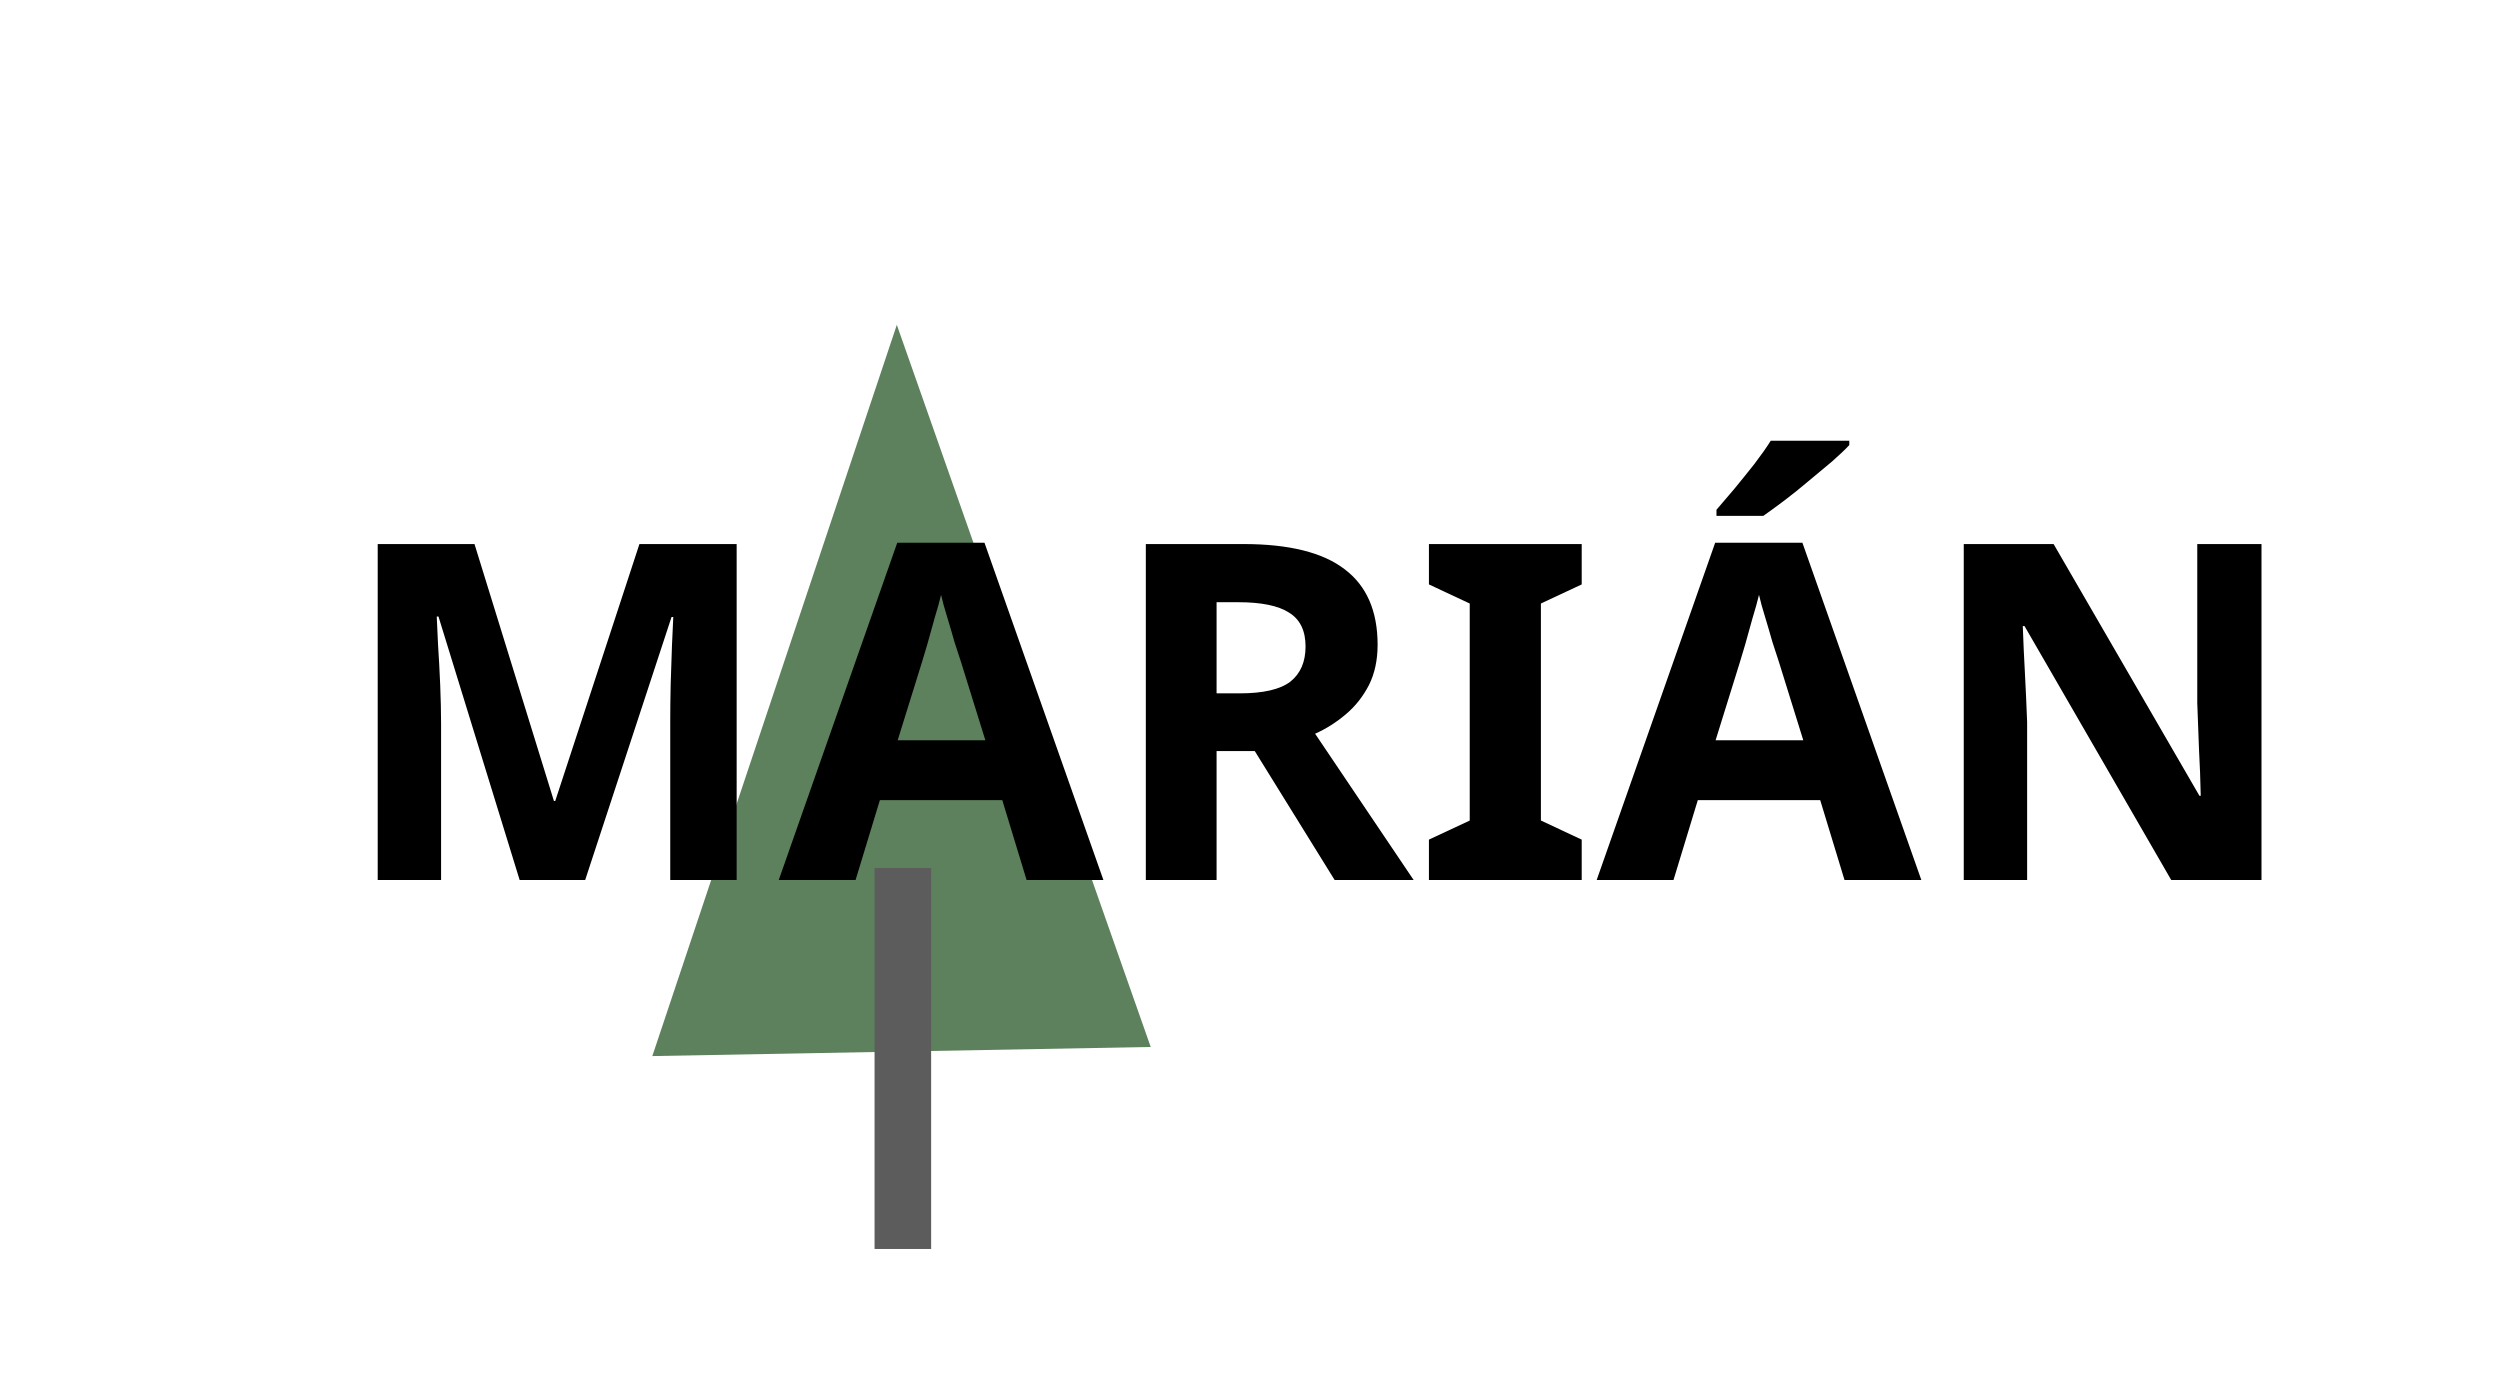
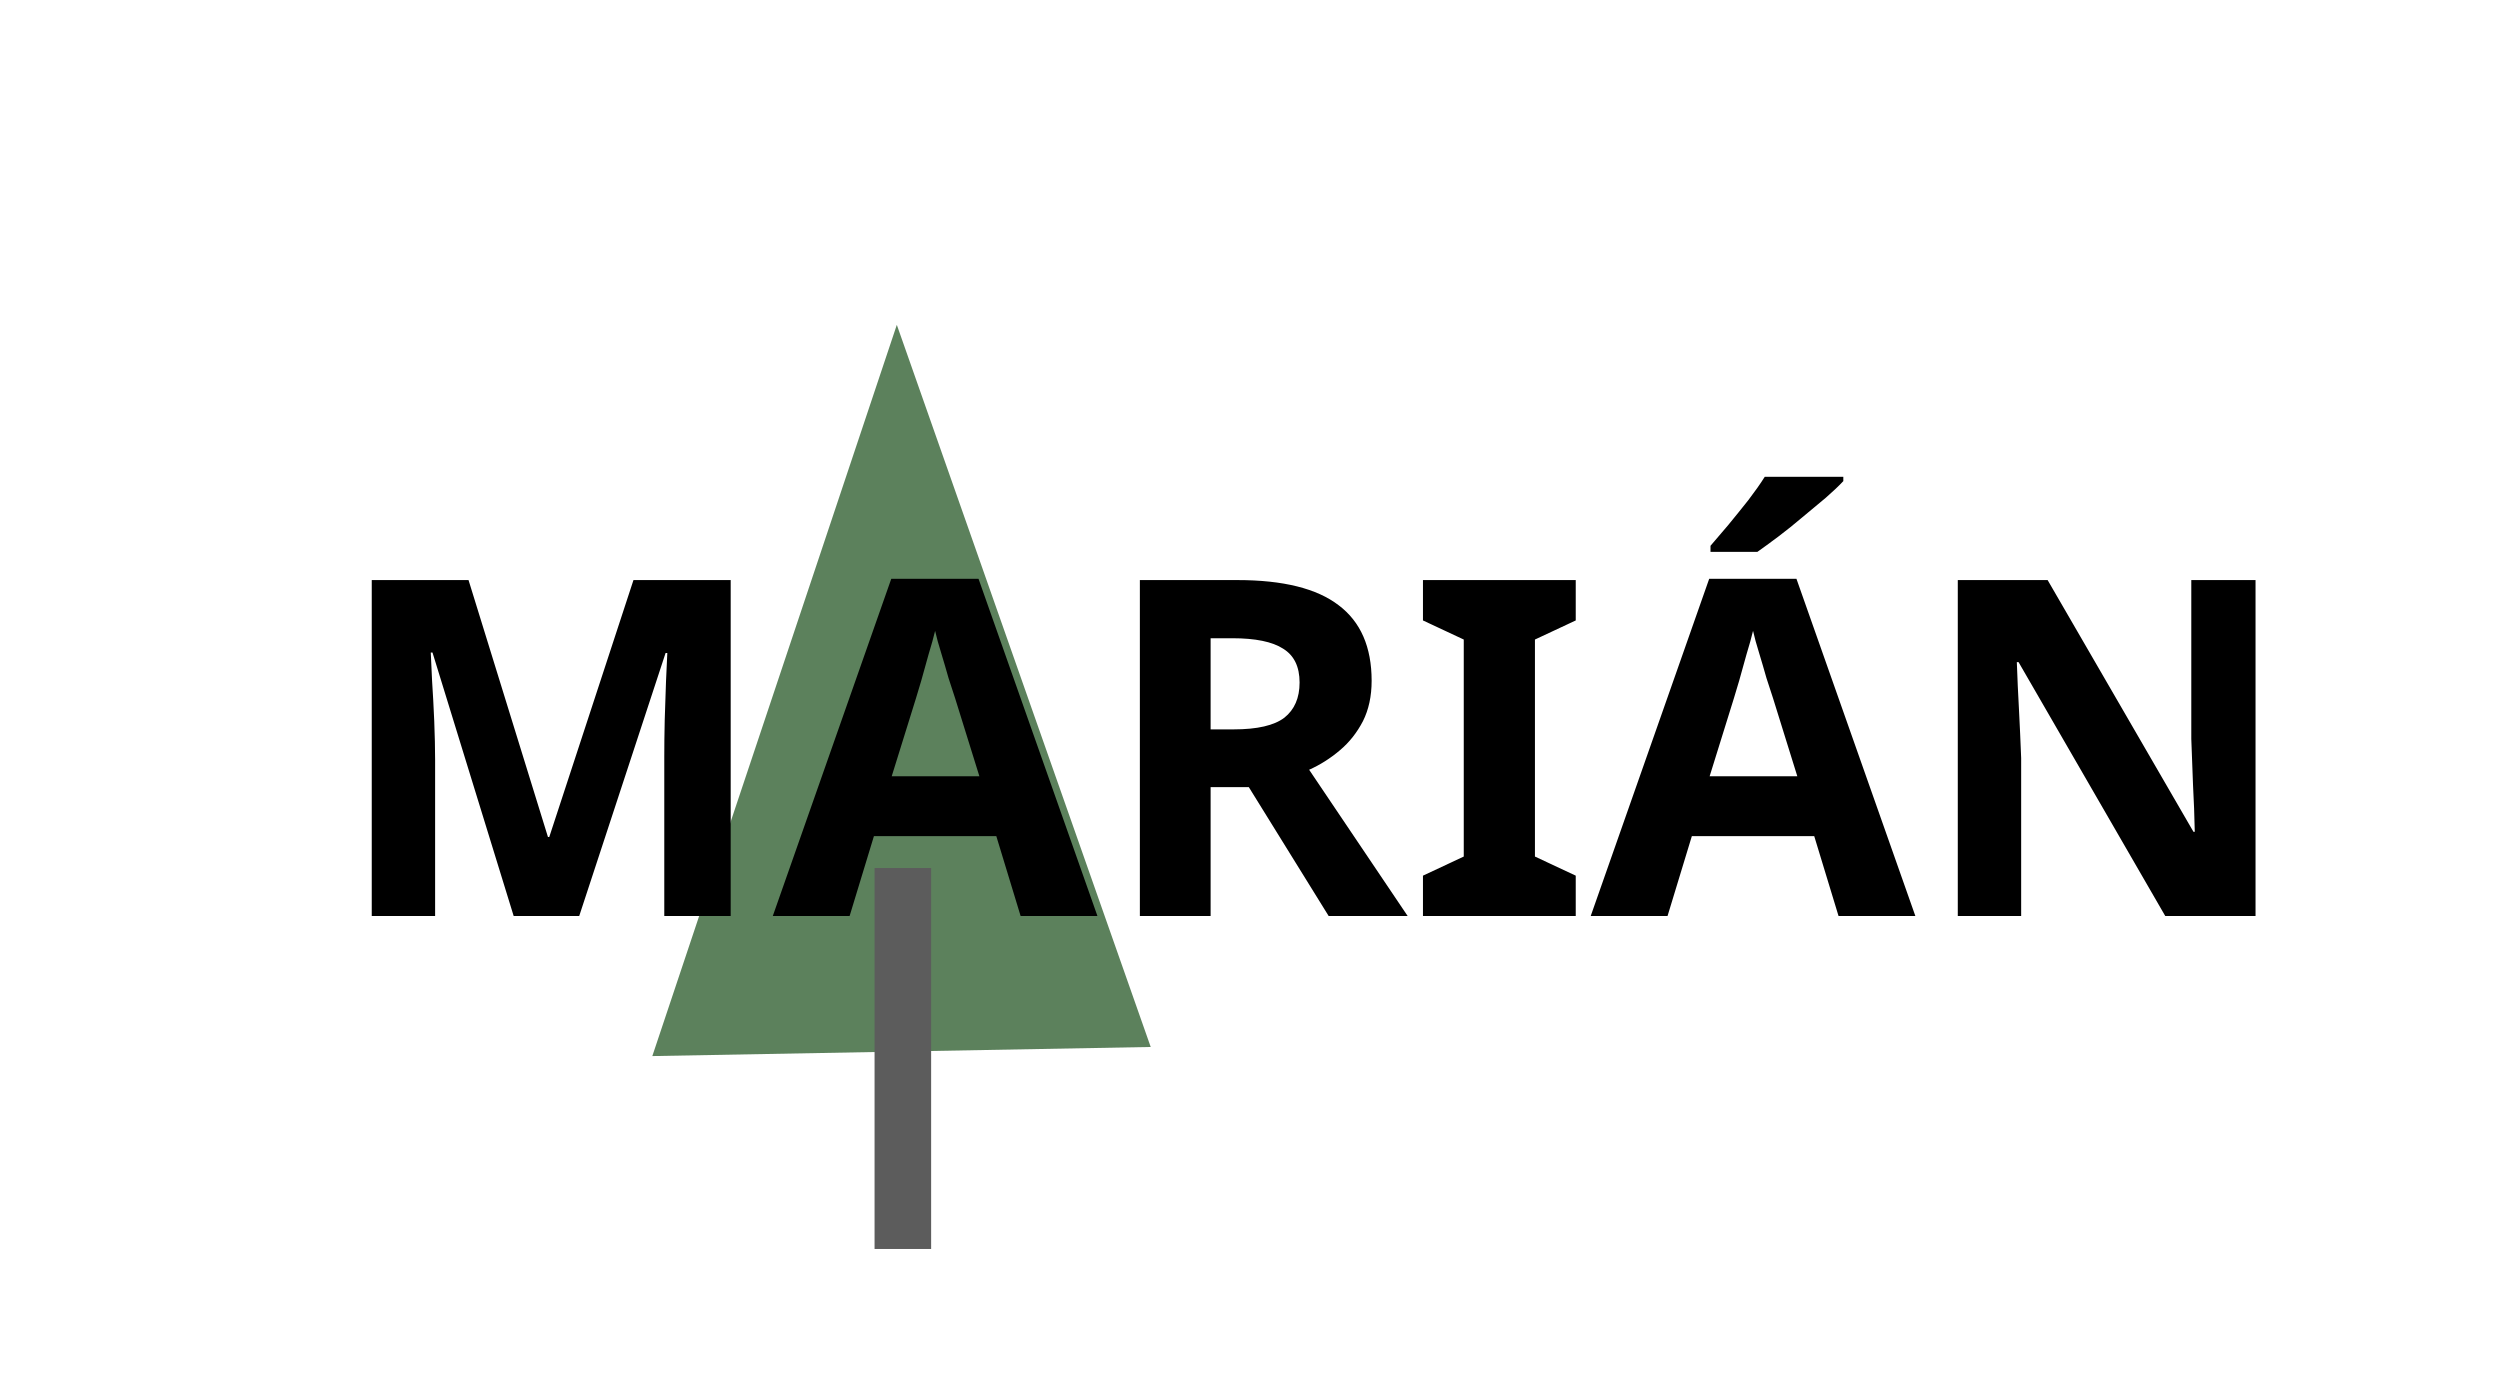
- <svg xmlns="http://www.w3.org/2000/svg" width="90mm" height="50mm" viewBox="0 0 90 50" version="1.1" id="svg4866">
+ <svg xmlns="http://www.w3.org/2000/svg" id="svg4866" version="1.1" viewBox="0 0 90 50" height="50mm" width="90mm">
  <defs id="defs4860" />
  <g id="layer1">
-     <g id="g1753-1" transform="matrix(0.1796178,0,0,0.1796178,-8.082918,2.044566)" style="opacity:0.639">
-       <path transform="matrix(1.658486,0,0,2.792211,36.37273,-158.7576)" d="m 113.582,76.098 15.341,25.917 15.341,25.917 -30.115,0.327 -30.115,0.327 14.774,-26.244 z" id="path1446-3-7-5-27" style="opacity:1;fill:#003a00;fill-opacity:1;stroke-width:0.265" />
-       <rect y="162.594" x="220.285" height="76.351" width="11.339" id="rect1497-3-0" style="opacity:1;fill:#000000;fill-opacity:1;stroke-width:0.265" />
+     <g style="opacity:0.639" transform="matrix(0.1796178,0,0,0.1796178,-8.082918,2.044566)" id="g1753-1">
+       <path style="opacity:1;fill:#003a00;fill-opacity:1;stroke-width:0.265" id="path1446-3-7-5-27" d="m 113.582,76.098 15.341,25.917 15.341,25.917 -30.115,0.327 -30.115,0.327 14.774,-26.244 z" transform="matrix(1.658486,0,0,2.792211,36.37273,-158.7576)" />
+       <rect style="opacity:1;fill:#000000;fill-opacity:1;stroke-width:0.265" id="rect1497-3-0" width="11.339" height="76.351" x="220.285" y="162.594" />
    </g>
-     <g style="opacity:1" transform="matrix(0.5036231,0,0,0.5036231,20.48554,8.06994)" id="g8950" />
-     <text xml:space="preserve" style="font-style:normal;font-variant:normal;font-weight:bold;font-stretch:normal;font-size:6.161px;line-height:1.25;font-family:sans-serif;-inkscape-font-specification:'sans-serif Bold';letter-spacing:0px;word-spacing:0px;fill:#000000;fill-opacity:1;stroke:none;stroke-width:0.154" x="-33.475" y="27.776" id="text8026-6-3-6">
-       <tspan id="tspan8024-6-5-7" x="-33.475" y="27.776" style="font-style:normal;font-variant:normal;font-weight:normal;font-stretch:normal;font-size:14.787px;font-family:'Jaapokki subtract';-inkscape-font-specification:'Jaapokki subtract';stroke-width:0.154" />
+     <g id="g8950" transform="matrix(0.5036231,0,0,0.5036231,20.48554,8.06994)" style="opacity:1" />
+     <text id="text8026-6-3-6" y="27.776" x="-33.475" style="font-style:normal;font-variant:normal;font-weight:bold;font-stretch:normal;font-size:6.161px;line-height:1.25;font-family:sans-serif;-inkscape-font-specification:'sans-serif Bold';letter-spacing:0px;word-spacing:0px;fill:#000000;fill-opacity:1;stroke:none;stroke-width:0.154" xml:space="preserve">
+       <tspan style="font-style:normal;font-variant:normal;font-weight:normal;font-stretch:normal;font-size:14.787px;font-family:'Jaapokki subtract';-inkscape-font-specification:'Jaapokki subtract';stroke-width:0.154" y="27.776" x="-33.475" id="tspan8024-6-5-7" />
    </text>
-     <text xml:space="preserve" style="font-style:normal;font-variant:normal;font-weight:bold;font-stretch:normal;font-size:16.933px;line-height:1.25;font-family:'Jaapokki subtract';-inkscape-font-specification:'Jaapokki subtract, Bold';font-variant-ligatures:normal;font-variant-caps:normal;font-variant-numeric:normal;font-variant-east-asian:normal;stroke-width:0.265" x="12.066" y="31.679" id="text3052-2-96-1-0-4-3-1">
-       <tspan id="tspan3050-5-02-1-3-0-9-9" x="12.066" y="31.679" style="font-style:normal;font-variant:normal;font-weight:bold;font-stretch:normal;font-size:16.933px;font-family:'Jaapokki subtract';-inkscape-font-specification:'Jaapokki subtract, Bold';font-variant-ligatures:normal;font-variant-caps:normal;font-variant-numeric:normal;font-variant-east-asian:normal;stroke-width:0.265">MARIÁN</tspan>
+     <text id="text3052-2-96-1-0-4-3-1" y="32.976" x="11.853" style="font-style:normal;font-variant:normal;font-weight:bold;font-stretch:normal;font-size:16.933px;line-height:1.25;font-family:'Jaapokki subtract';-inkscape-font-specification:'Jaapokki subtract, Bold';font-variant-ligatures:normal;font-variant-caps:normal;font-variant-numeric:normal;font-variant-east-asian:normal;stroke-width:0.265" xml:space="preserve">
+       <tspan style="font-style:normal;font-variant:normal;font-weight:bold;font-stretch:normal;font-size:16.933px;font-family:'Jaapokki subtract';-inkscape-font-specification:'Jaapokki subtract, Bold';font-variant-ligatures:normal;font-variant-caps:normal;font-variant-numeric:normal;font-variant-east-asian:normal;stroke-width:0.265" y="32.976" x="11.853" id="tspan3050-5-02-1-3-0-9-9">MARIÁN</tspan>
    </text>
  </g>
</svg>
